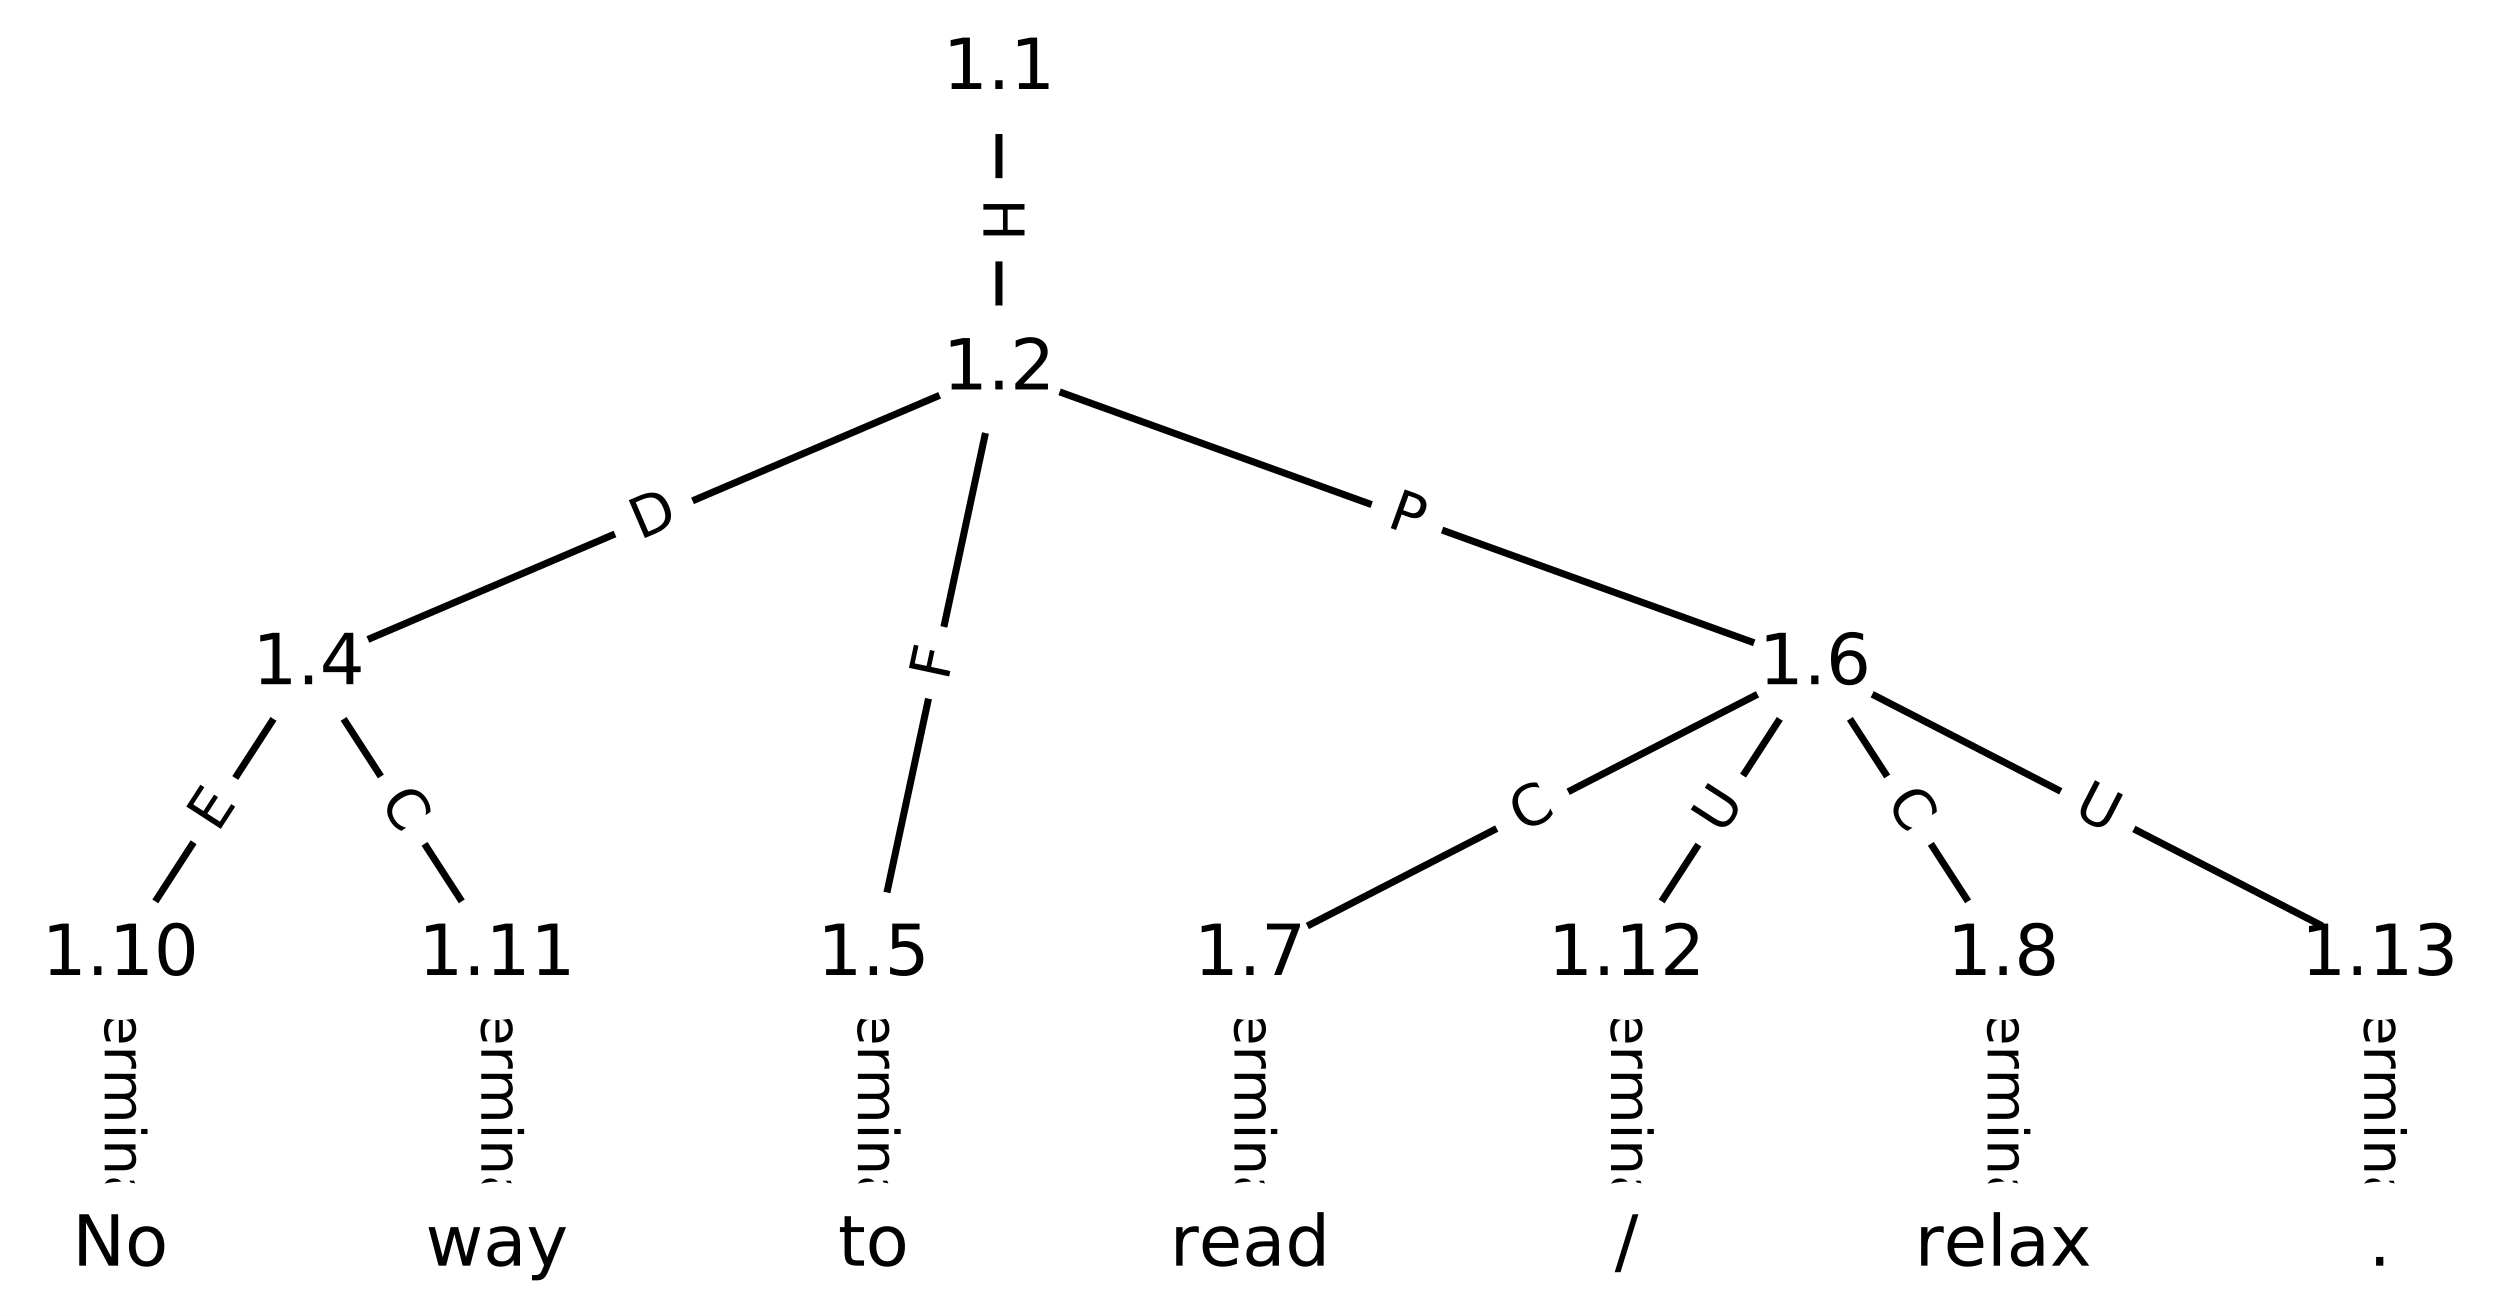
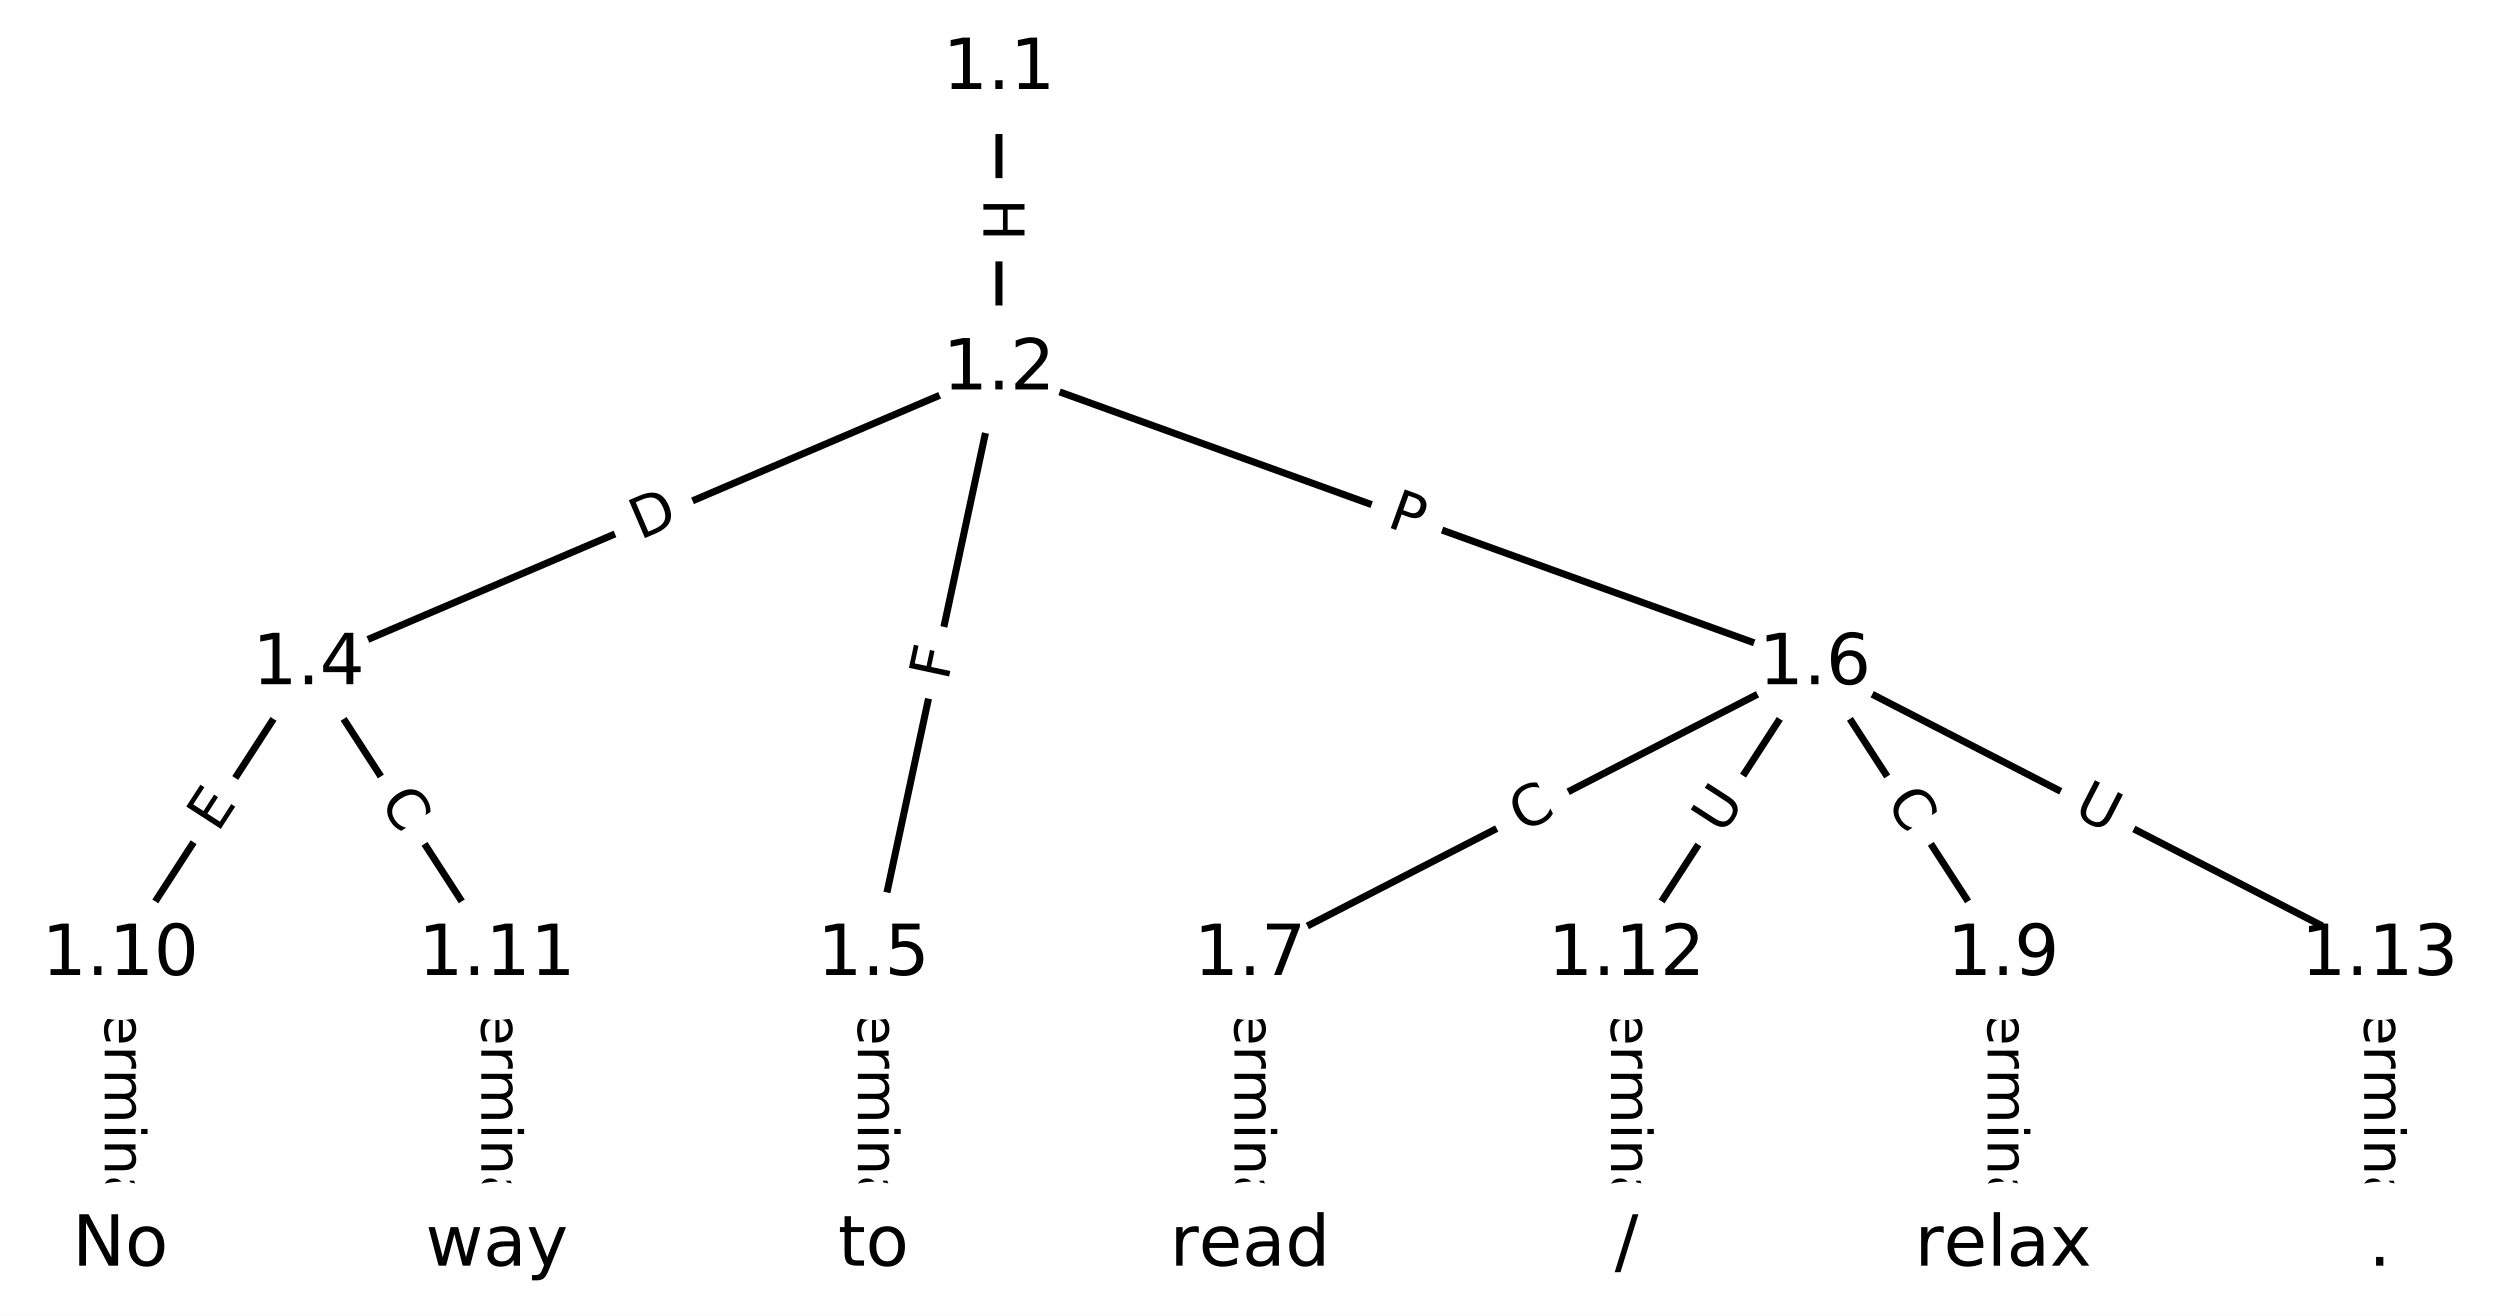
<svg xmlns="http://www.w3.org/2000/svg" xmlns:xlink="http://www.w3.org/1999/xlink" width="354.67pt" height="186.67pt" version="1.1" viewBox="0 0 354.67 186.67">
  <defs>
    <style type="text/css">*{stroke-linecap:butt;stroke-linejoin:round;}</style>
  </defs>
  <path d="m0 186.67h354.67v-186.67h-354.67z" fill="#fff" />
  <g fill="none" stroke="#000">
    <path d="m141.72 9.863v42.626" clip-path="url(#a)" />
    <path d="m141.72 52.489-97.945 41.821" clip-path="url(#a)" />
    <path d="m141.72 52.489-17.808 83.068" clip-path="url(#a)" />
    <path d="m141.72 52.489 115.75 41.821" clip-path="url(#a)" />
    <path d="m43.773 94.31-26.712 41.247" clip-path="url(#a)" />
    <path d="m43.773 94.31 26.712 41.247" clip-path="url(#a)" />
    <path d="m123.91 135.56v41.247" clip-path="url(#a)" />
    <path d="m257.47 94.31-80.136 41.247" clip-path="url(#a)" />
    <path d="m257.47 94.31 26.712 41.247" clip-path="url(#a)" />
    <path d="m257.47 94.31-26.712 41.247" clip-path="url(#a)" />
    <path d="m257.47 94.31 80.136 41.247" clip-path="url(#a)" />
    <path d="m177.33 135.56v41.247" clip-path="url(#a)" />
    <path d="m284.18 135.56v41.247" clip-path="url(#a)" />
    <path d="m17.06 135.56v41.247" clip-path="url(#a)" />
    <path d="m70.485 135.56v41.247" clip-path="url(#a)" />
    <path d="m230.76 135.56v41.247" clip-path="url(#a)" />
    <path d="m337.61 135.56v41.247" clip-path="url(#a)" />
  </g>
  <path d="m135.45 28.168v6.016q0 2.4 2.4 2.4h7.742q2.4 0 2.4-2.4v-6.016q0-2.4-2.4-2.4h-7.742q-2.4 0-2.4 2.4z" clip-path="url(#a)" fill="#fff" stroke="#fff" />
  <g clip-path="url(#a)">
    <defs>
      <path id="s" d="m9.812 72.906h9.859v-29.891h35.844v29.891h9.859v-72.906h-9.859v34.719h-35.844v-34.719h-9.859z" />
    </defs>
    <g transform="translate(139.51 28.168) rotate(90) scale(.08 -.08)">
      <use xlink:href="#s" />
    </g>
  </g>
  <path d="m92.375 80.376 5.665-2.419q2.207-0.942 1.265-3.15l-3.04-7.121q-0.942-2.207-3.15-1.265l-5.665 2.419q-2.207 0.942-1.265 3.15l3.04 7.121q0.942 2.207 3.15 1.265z" clip-path="url(#a)" fill="#fff" stroke="#fff" />
  <g clip-path="url(#a)">
    <defs>
      <path id="v" d="m19.672 64.797v-56.688h11.922q15.094 0 22.094 6.828 7 6.844 7 21.594 0 14.641-7 21.453t-22.094 6.812zm-9.859 8.109h20.266q21.188 0 31.094-8.812 9.922-8.812 9.922-27.562 0-18.859-9.969-27.703-9.953-8.828-31.047-8.828h-20.266z" />
    </defs>
    <g transform="translate(90.779 76.639) rotate(-23.122) scale(.08 -.08)">
      <use xlink:href="#v" />
    </g>
  </g>
  <path d="m138.46 97.587 0.965-4.499q0.503-2.347-1.844-2.85l-7.571-1.623q-2.347-0.503-2.85 1.844l-0.965 4.499q-0.503 2.347 1.844 2.85l7.571 1.623q2.347 0.503 2.85-1.844z" clip-path="url(#a)" fill="#fff" stroke="#fff" />
  <g clip-path="url(#a)">
    <defs>
      <path id="t" d="m9.812 72.906h41.891v-8.312h-32.031v-21.484h28.906v-8.297h-28.906v-34.812h-9.859z" />
    </defs>
    <g transform="translate(134.49 96.735) rotate(-77.9) scale(.08 -.08)">
      <use xlink:href="#t" />
    </g>
  </g>
  <path d="m195.19 78.478 4.537 1.639q2.257 0.816 3.073-1.442l2.631-7.282q0.816-2.257-1.442-3.073l-4.537-1.639q-2.257-0.816-3.073 1.442l-2.631 7.282q-0.816 2.257 1.442 3.073z" clip-path="url(#a)" fill="#fff" stroke="#fff" />
  <g clip-path="url(#a)">
    <defs>
      <path id="q" d="m19.672 64.797v-27.391h12.406q6.891 0 10.641 3.562 3.766 3.562 3.766 10.156 0 6.547-3.766 10.109-3.75 3.562-10.641 3.562zm-9.859 8.109h22.266q12.266 0 18.531-5.547 6.281-5.547 6.281-16.234 0-10.797-6.281-16.312-6.266-5.516-18.531-5.516h-12.406v-29.297h-9.859z" />
    </defs>
    <g transform="translate(196.57 74.656) rotate(19.865) scale(.08 -.08)">
      <use xlink:href="#q" />
    </g>
  </g>
  <path d="m34.306 120.46 2.748-4.243q1.305-2.014-0.71-3.319l-6.499-4.209q-2.014-1.305-3.319 0.71l-2.748 4.243q-1.305 2.014 0.71 3.319l6.499 4.209q2.014 1.305 3.319-0.71z" clip-path="url(#a)" fill="#fff" stroke="#fff" />
  <g clip-path="url(#a)">
    <defs>
      <path id="u" d="m9.812 72.906h46.094v-8.312h-36.234v-21.578h34.719v-8.297h-34.719v-26.422h37.109v-8.297h-46.969z" />
    </defs>
    <g transform="translate(30.896 118.25) rotate(-57.072) scale(.08 -.08)">
      <use xlink:href="#u" />
    </g>
  </g>
  <path d="m50.347 116 3.037 4.689q1.305 2.014 3.319 0.71l6.499-4.209q2.014-1.305 0.71-3.319l-3.037-4.689q-1.305-2.014-3.319-0.71l-6.499 4.209q-2.014 1.305-0.71 3.319z" clip-path="url(#a)" fill="#fff" stroke="#fff" />
  <g clip-path="url(#a)">
    <defs>
      <path id="m" d="m64.406 67.281v-10.391q-4.984 4.641-10.625 6.922-5.641 2.297-11.984 2.297-12.5 0-19.141-7.641t-6.641-22.094q0-14.406 6.641-22.047t19.141-7.641q6.344 0 11.984 2.297t10.625 6.938v-10.312q-5.172-3.516-10.969-5.281-5.781-1.75-12.219-1.75-16.562 0-26.094 10.125-9.516 10.141-9.516 27.672 0 17.578 9.516 27.703 9.531 10.141 26.094 10.141 6.531 0 12.312-1.734 5.797-1.734 10.875-5.203z" />
    </defs>
    <g transform="translate(53.758 113.79) rotate(57.072) scale(.08 -.08)">
      <use xlink:href="#m" />
    </g>
  </g>
  <path d="m117.64 138.54v35.285q0 2.4 2.4 2.4h7.742q2.4 0 2.4-2.4v-35.285q0-2.4-2.4-2.4h-7.742q-2.4 0-2.4 2.4z" clip-path="url(#a)" fill="#fff" stroke="#fff" />
  <g clip-path="url(#a)">
    <defs>
      <path id="i" d="m-0.297 72.906h61.672v-8.312h-25.875v-64.594h-9.906v64.594h-25.891z" />
      <path id="g" d="m56.203 29.594v-4.391h-41.312q0.594-9.281 5.594-14.141t13.938-4.859q5.172 0 10.031 1.266t9.656 3.812v-8.5q-4.844-2.047-9.922-3.125t-10.297-1.078q-13.094 0-20.734 7.609-7.641 7.625-7.641 20.625 0 13.422 7.25 21.297 7.25 7.891 19.562 7.891 11.031 0 17.453-7.109 6.422-7.094 6.422-19.297zm-8.984 2.641q-0.094 7.359-4.125 11.75-4.031 4.406-10.672 4.406-7.516 0-12.031-4.25t-5.203-11.969z" />
      <path id="f" d="m41.109 46.297q-1.516 0.875-3.297 1.281-1.781 0.422-3.922 0.422-7.625 0-11.703-4.953t-4.078-14.234v-28.812h-9.031v54.688h9.031v-8.5q2.844 4.984 7.375 7.391 4.547 2.422 11.047 2.422 0.922 0 2.047-0.125 1.125-0.109 2.484-0.359z" />
      <path id="k" d="m52 44.188q3.375 6.062 8.062 8.938t11.031 2.875q8.547 0 13.188-5.984 4.641-5.969 4.641-17v-33.016h-9.031v32.719q0 7.859-2.797 11.656-2.781 3.812-8.484 3.812-6.984 0-11.047-4.641-4.047-4.625-4.047-12.641v-30.906h-9.031v32.719q0 7.906-2.781 11.688t-8.594 3.781q-6.891 0-10.953-4.656-4.047-4.656-4.047-12.625v-30.906h-9.031v54.688h9.031v-8.5q3.078 5.031 7.375 7.422t10.203 2.391q5.969 0 10.141-3.031 4.172-3.016 6.172-8.781z" />
      <path id="l" d="m9.422 54.688h8.984v-54.688h-8.984zm0 21.297h8.984v-11.391h-8.984z" />
      <path id="j" d="m54.891 33.016v-33.016h-8.984v32.719q0 7.766-3.031 11.609-3.031 3.859-9.078 3.859-7.281 0-11.484-4.641-4.203-4.625-4.203-12.641v-30.906h-9.031v54.688h9.031v-8.5q3.234 4.938 7.594 7.375 4.375 2.438 10.094 2.438 9.422 0 14.25-5.828 4.844-5.828 4.844-17.156z" />
      <path id="e" d="m34.281 27.484q-10.891 0-15.094-2.484t-4.203-8.5q0-4.781 3.156-7.594 3.156-2.797 8.562-2.797 7.484 0 12 5.297t4.516 14.078v2zm17.922 3.719v-31.203h-8.984v8.297q-3.078-4.969-7.672-7.344t-11.234-2.375q-8.391 0-13.359 4.719-4.953 4.719-4.953 12.625 0 9.219 6.172 13.906 6.188 4.688 18.438 4.688h12.609v0.891q0 6.203-4.078 9.594t-11.453 3.391q-4.688 0-9.141-1.125-4.438-1.125-8.531-3.375v8.312q4.922 1.906 9.562 2.844 4.641 0.953 9.031 0.953 11.875 0 17.734-6.156 5.859-6.141 5.859-18.641z" />
      <path id="h" d="m9.422 75.984h8.984v-75.984h-8.984z" />
    </defs>
    <g transform="translate(121.7 138.54) rotate(90) scale(.08 -.08)">
      <use xlink:href="#i" />
      <use x="60.818" xlink:href="#g" />
      <use x="122.342" xlink:href="#f" />
      <use x="163.439" xlink:href="#k" />
      <use x="260.852" xlink:href="#l" />
      <use x="288.635" xlink:href="#j" />
      <use x="352.014" xlink:href="#e" />
      <use x="413.293" xlink:href="#h" />
    </g>
  </g>
  <path d="m217.79 121.79 4.967-2.557q2.134-1.098 1.036-3.232l-3.543-6.884q-1.098-2.134-3.232-1.036l-4.967 2.557q-2.134 1.098-1.036 3.232l3.543 6.884q1.098 2.134 3.232 1.036z" clip-path="url(#a)" fill="#fff" stroke="#fff" />
  <g clip-path="url(#a)">
    <g transform="translate(215.93 118.17) rotate(-27.235) scale(.08 -.08)">
      <use xlink:href="#m" />
    </g>
  </g>
  <path d="m264.04 116 3.037 4.689q1.305 2.014 3.319 0.71l6.499-4.209q2.014-1.305 0.71-3.319l-3.037-4.689q-1.305-2.014-3.319-0.71l-6.499 4.209q-2.014 1.305-0.71 3.319z" clip-path="url(#a)" fill="#fff" stroke="#fff" />
  <g clip-path="url(#a)">
    <g transform="translate(267.45 113.79) rotate(57.072) scale(.08 -.08)">
      <use xlink:href="#m" />
    </g>
  </g>
  <path d="m247.79 120.8 3.183-4.914q1.305-2.014-0.71-3.319l-6.499-4.209q-2.014-1.305-3.319 0.71l-3.183 4.914q-1.305 2.014 0.71 3.319l6.499 4.209q2.014 1.305 3.319-0.71z" clip-path="url(#a)" fill="#fff" stroke="#fff" />
  <g clip-path="url(#a)">
    <defs>
      <path id="n" d="m8.688 72.906h9.922v-44.297q0-11.719 4.234-16.875 4.25-5.141 13.781-5.141 9.469 0 13.719 5.141 4.25 5.156 4.25 16.875v44.297h9.906v-45.516q0-14.25-7.062-21.531-7.047-7.281-20.812-7.281-13.828 0-20.891 7.281-7.047 7.281-7.047 21.531z" />
    </defs>
    <g transform="translate(244.38 118.59) rotate(-57.072) scale(.08 -.08)">
      <use xlink:href="#n" />
    </g>
  </g>
  <path d="m292.07 119.17 5.206 2.679q2.134 1.098 3.232-1.036l3.543-6.884q1.098-2.134-1.036-3.232l-5.206-2.679q-2.134-1.098-3.232 1.036l-3.543 6.884q-1.098 2.134 1.036 3.232z" clip-path="url(#a)" fill="#fff" stroke="#fff" />
  <g clip-path="url(#a)">
    <g transform="translate(293.92 115.56) rotate(27.235) scale(.08 -.08)">
      <use xlink:href="#n" />
    </g>
  </g>
  <path d="m171.06 138.54v35.285q0 2.4 2.4 2.4h7.742q2.4 0 2.4-2.4v-35.285q0-2.4-2.4-2.4h-7.742q-2.4 0-2.4 2.4z" clip-path="url(#a)" fill="#fff" stroke="#fff" />
  <g clip-path="url(#a)">
    <g transform="translate(175.13 138.54) rotate(90) scale(.08 -.08)">
      <use xlink:href="#i" />
      <use x="60.818" xlink:href="#g" />
      <use x="122.342" xlink:href="#f" />
      <use x="163.439" xlink:href="#k" />
      <use x="260.852" xlink:href="#l" />
      <use x="288.635" xlink:href="#j" />
      <use x="352.014" xlink:href="#e" />
      <use x="413.293" xlink:href="#h" />
    </g>
  </g>
  <path d="m277.91 138.54v35.285q0 2.4 2.4 2.4h7.742q2.4 0 2.4-2.4v-35.285q0-2.4-2.4-2.4h-7.742q-2.4 0-2.4 2.4z" clip-path="url(#a)" fill="#fff" stroke="#fff" />
  <g clip-path="url(#a)">
    <g transform="translate(281.97 138.54) rotate(90) scale(.08 -.08)">
      <use xlink:href="#i" />
      <use x="60.818" xlink:href="#g" />
      <use x="122.342" xlink:href="#f" />
      <use x="163.439" xlink:href="#k" />
      <use x="260.852" xlink:href="#l" />
      <use x="288.635" xlink:href="#j" />
      <use x="352.014" xlink:href="#e" />
      <use x="413.293" xlink:href="#h" />
    </g>
  </g>
  <path d="m10.789 138.54v35.285q0 2.4 2.4 2.4h7.742q2.4 0 2.4-2.4v-35.285q0-2.4-2.4-2.4h-7.742q-2.4 0-2.4 2.4z" clip-path="url(#a)" fill="#fff" stroke="#fff" />
  <g clip-path="url(#a)">
    <g transform="translate(14.853 138.54) rotate(90) scale(.08 -.08)">
      <use xlink:href="#i" />
      <use x="60.818" xlink:href="#g" />
      <use x="122.342" xlink:href="#f" />
      <use x="163.439" xlink:href="#k" />
      <use x="260.852" xlink:href="#l" />
      <use x="288.635" xlink:href="#j" />
      <use x="352.014" xlink:href="#e" />
      <use x="413.293" xlink:href="#h" />
    </g>
  </g>
  <path d="m64.214 138.54v35.285q0 2.4 2.4 2.4h7.742q2.4 0 2.4-2.4v-35.285q0-2.4-2.4-2.4h-7.742q-2.4 0-2.4 2.4z" clip-path="url(#a)" fill="#fff" stroke="#fff" />
  <g clip-path="url(#a)">
    <g transform="translate(68.277 138.54) rotate(90) scale(.08 -.08)">
      <use xlink:href="#i" />
      <use x="60.818" xlink:href="#g" />
      <use x="122.342" xlink:href="#f" />
      <use x="163.439" xlink:href="#k" />
      <use x="260.852" xlink:href="#l" />
      <use x="288.635" xlink:href="#j" />
      <use x="352.014" xlink:href="#e" />
      <use x="413.293" xlink:href="#h" />
    </g>
  </g>
  <path d="m224.49 138.54v35.285q0 2.4 2.4 2.4h7.742q2.4 0 2.4-2.4v-35.285q0-2.4-2.4-2.4h-7.742q-2.4 0-2.4 2.4z" clip-path="url(#a)" fill="#fff" stroke="#fff" />
  <g clip-path="url(#a)">
    <g transform="translate(228.55 138.54) rotate(90) scale(.08 -.08)">
      <use xlink:href="#i" />
      <use x="60.818" xlink:href="#g" />
      <use x="122.342" xlink:href="#f" />
      <use x="163.439" xlink:href="#k" />
      <use x="260.852" xlink:href="#l" />
      <use x="288.635" xlink:href="#j" />
      <use x="352.014" xlink:href="#e" />
      <use x="413.293" xlink:href="#h" />
    </g>
  </g>
  <path d="m331.33 138.54v35.285q0 2.4 2.4 2.4h7.742q2.4 0 2.4-2.4v-35.285q0-2.4-2.4-2.4h-7.742q-2.4 0-2.4 2.4z" clip-path="url(#a)" fill="#fff" stroke="#fff" />
  <g clip-path="url(#a)">
    <g transform="translate(335.4 138.54) rotate(90) scale(.08 -.08)">
      <use xlink:href="#i" />
      <use x="60.818" xlink:href="#g" />
      <use x="122.342" xlink:href="#f" />
      <use x="163.439" xlink:href="#k" />
      <use x="260.852" xlink:href="#l" />
      <use x="288.635" xlink:href="#j" />
      <use x="352.014" xlink:href="#e" />
      <use x="413.293" xlink:href="#h" />
    </g>
  </g>
  <defs>
    <path id="b" d="m0 8.66c2.297 0 4.5-0.912 6.124-2.537 1.624-1.624 2.537-3.827 2.537-6.124s-0.912-4.5-2.537-6.124c-1.624-1.624-3.827-2.537-6.124-2.537s-4.5 0.912-6.124 2.537c-1.624 1.624-2.537 3.827-2.537 6.124s0.912 4.5 2.537 6.124c1.624 1.624 3.827 2.537 6.124 2.537z" />
  </defs>
  <g clip-path="url(#a)">
    <use x="17.06" y="176.804" fill="#ffffff" stroke="#ffffff" xlink:href="#b" />
  </g>
  <g clip-path="url(#a)">
    <use x="70.485" y="176.804" fill="#ffffff" stroke="#ffffff" xlink:href="#b" />
  </g>
  <g clip-path="url(#a)">
    <use x="123.909" y="176.804" fill="#ffffff" stroke="#ffffff" xlink:href="#b" />
  </g>
  <g clip-path="url(#a)">
    <use x="177.333" y="176.804" fill="#ffffff" stroke="#ffffff" xlink:href="#b" />
  </g>
  <g clip-path="url(#a)">
    <use x="230.758" y="176.804" fill="#ffffff" stroke="#ffffff" xlink:href="#b" />
  </g>
  <g clip-path="url(#a)">
    <use x="284.182" y="176.804" fill="#ffffff" stroke="#ffffff" xlink:href="#b" />
  </g>
  <g clip-path="url(#a)">
    <use x="337.606" y="176.804" fill="#ffffff" stroke="#ffffff" xlink:href="#b" />
  </g>
  <g clip-path="url(#a)">
    <use x="141.717" y="9.863" fill="#ffffff" stroke="#ffffff" xlink:href="#b" />
  </g>
  <g clip-path="url(#a)">
    <use x="141.717" y="52.489" fill="#ffffff" stroke="#ffffff" xlink:href="#b" />
  </g>
  <g clip-path="url(#a)">
    <use x="43.773" y="94.31" fill="#ffffff" stroke="#ffffff" xlink:href="#b" />
  </g>
  <g clip-path="url(#a)">
    <use x="123.909" y="135.557" fill="#ffffff" stroke="#ffffff" xlink:href="#b" />
  </g>
  <g clip-path="url(#a)">
    <use x="257.47" y="94.31" fill="#ffffff" stroke="#ffffff" xlink:href="#b" />
  </g>
  <g clip-path="url(#a)">
    <use x="177.333" y="135.557" fill="#ffffff" stroke="#ffffff" xlink:href="#b" />
  </g>
  <g clip-path="url(#a)">
    <use x="284.182" y="135.557" fill="#ffffff" stroke="#ffffff" xlink:href="#b" />
  </g>
  <g clip-path="url(#a)">
    <use x="17.06" y="135.557" fill="#ffffff" stroke="#ffffff" xlink:href="#b" />
  </g>
  <g clip-path="url(#a)">
    <use x="70.485" y="135.557" fill="#ffffff" stroke="#ffffff" xlink:href="#b" />
  </g>
  <g clip-path="url(#a)">
    <use x="230.758" y="135.557" fill="#ffffff" stroke="#ffffff" xlink:href="#b" />
  </g>
  <g clip-path="url(#a)">
    <use x="337.606" y="135.557" fill="#ffffff" stroke="#ffffff" xlink:href="#b" />
  </g>
  <g clip-path="url(#a)">
    <defs>
      <path id="r" d="m9.812 72.906h13.281l32.328-60.984v60.984h9.562v-72.906h-13.281l-32.312 60.984v-60.984h-9.578z" />
      <path id="p" d="m30.609 48.391q-7.219 0-11.422-5.641t-4.203-15.453 4.172-15.453q4.188-5.641 11.453-5.641 7.188 0 11.375 5.656 4.203 5.672 4.203 15.438 0 9.719-4.203 15.406-4.188 5.688-11.375 5.688zm0 7.609q11.719 0 18.406-7.625 6.703-7.609 6.703-21.078 0-13.422-6.703-21.078-6.688-7.641-18.406-7.641-11.766 0-18.438 7.641-6.656 7.656-6.656 21.078 0 13.469 6.656 21.078 6.672 7.625 18.438 7.625z" />
    </defs>
    <g transform="translate(10.26 179.56) scale(.1 -.1)">
      <use xlink:href="#r" />
      <use x="74.805" xlink:href="#p" />
    </g>
  </g>
  <g clip-path="url(#a)">
    <defs>
      <path id="ag" d="m4.203 54.688h8.984l11.234-42.672 11.172 42.672h10.594l11.234-42.672 11.188 42.672h8.984l-14.312-54.688h-10.594l-11.766 44.828-11.812-44.828h-10.609z" />
      <path id="ae" d="m32.172-5.078q-3.797-9.766-7.422-12.734-3.609-2.984-9.656-2.984h-7.188v7.516h5.281q3.703 0 5.75 1.766 2.062 1.75 4.547 8.297l1.609 4.094-22.109 53.812h9.516l17.094-42.766 17.094 42.766h9.516z" />
    </defs>
    <g transform="translate(60.372 179.56) scale(.1 -.1)">
      <use xlink:href="#ag" />
      <use x="81.787" xlink:href="#e" />
      <use x="143.066" xlink:href="#ae" />
    </g>
  </g>
  <g clip-path="url(#a)">
    <defs>
      <path id="ah" d="m18.312 70.219v-15.531h18.5v-6.984h-18.5v-29.688q0-6.688 1.828-8.594t7.453-1.906h9.219v-7.516h-9.219q-10.406 0-14.359 3.875-3.953 3.891-3.953 14.141v29.688h-6.594v6.984h6.594v15.531z" />
    </defs>
    <g transform="translate(118.89 179.56) scale(.1 -.1)">
      <use xlink:href="#ah" />
      <use x="39.209" xlink:href="#p" />
    </g>
  </g>
  <g clip-path="url(#a)">
    <defs>
      <path id="ai" d="m45.406 46.391v29.594h8.984v-75.984h-8.984v8.203q-2.828-4.875-7.156-7.25-4.312-2.375-10.375-2.375-9.906 0-16.141 7.906-6.219 7.922-6.219 20.812t6.219 20.797q6.234 7.906 16.141 7.906 6.062 0 10.375-2.375 4.328-2.359 7.156-7.234zm-30.609-19.094q0-9.906 4.078-15.547t11.203-5.641 11.219 5.641q4.109 5.641 4.109 15.547t-4.109 15.547q-4.094 5.641-11.219 5.641t-11.203-5.641-4.078-15.547z" />
    </defs>
    <g transform="translate(165.96 179.56) scale(.1 -.1)">
      <use xlink:href="#f" />
      <use x="41.082" xlink:href="#g" />
      <use x="102.605" xlink:href="#e" />
      <use x="163.885" xlink:href="#ai" />
    </g>
  </g>
  <g clip-path="url(#a)">
    <defs>
      <path id="ad" d="m25.391 72.906h8.297l-25.391-82.188h-8.297z" />
    </defs>
    <g transform="translate(229.07 179.56) scale(.1 -.1)">
      <use xlink:href="#ad" />
    </g>
  </g>
  <g clip-path="url(#a)">
    <defs>
      <path id="af" d="m54.891 54.688-19.781-26.609 20.797-28.078h-10.594l-15.922 21.484-15.906-21.484h-10.609l21.25 28.609-19.438 26.078h10.594l14.5-19.484 14.5 19.484z" />
    </defs>
    <g transform="translate(271.64 179.56) scale(.1 -.1)">
      <use xlink:href="#f" />
      <use x="41.082" xlink:href="#g" />
      <use x="102.605" xlink:href="#h" />
      <use x="130.389" xlink:href="#e" />
      <use x="191.668" xlink:href="#af" />
    </g>
  </g>
  <g clip-path="url(#a)">
    <defs>
      <path id="d" d="m10.688 12.406h10.312v-12.406h-10.312z" />
    </defs>
    <g transform="translate(336.02 179.56) scale(.1 -.1)">
      <use xlink:href="#d" />
    </g>
  </g>
  <g clip-path="url(#a)">
    <defs>
      <path id="c" d="m12.406 8.297h16.109v55.625l-17.531-3.516v8.984l17.438 3.516h9.859v-64.609h16.109v-8.297h-41.984z" />
    </defs>
    <g transform="translate(133.77 12.622) scale(.1 -.1)">
      <use xlink:href="#c" />
      <use x="63.623" xlink:href="#d" />
      <use x="95.41" xlink:href="#c" />
    </g>
  </g>
  <g clip-path="url(#a)">
    <defs>
      <path id="o" d="m19.188 8.297h34.422v-8.297h-46.281v8.297q5.609 5.812 15.297 15.594 9.703 9.797 12.188 12.641 4.734 5.312 6.609 9 1.891 3.688 1.891 7.25 0 5.812-4.078 9.469-4.078 3.672-10.625 3.672-4.641 0-9.797-1.609-5.141-1.609-11-4.891v9.969q5.953 2.391 11.125 3.609 5.188 1.219 9.484 1.219 11.328 0 18.062-5.672 6.734-5.656 6.734-15.125 0-4.5-1.688-8.531-1.672-4.016-6.125-9.484-1.219-1.422-7.766-8.188-6.531-6.766-18.453-18.922z" />
    </defs>
    <g transform="translate(133.77 55.248) scale(.1 -.1)">
      <use xlink:href="#c" />
      <use x="63.623" xlink:href="#d" />
      <use x="95.41" xlink:href="#o" />
    </g>
  </g>
  <g clip-path="url(#a)">
    <defs>
      <path id="aa" d="m37.797 64.312-24.906-38.922h24.906zm-2.594 8.594h12.406v-47.516h10.406v-8.203h-10.406v-17.188h-9.812v17.188h-32.906v9.516z" />
    </defs>
    <g transform="translate(35.821 97.069) scale(.1 -.1)">
      <use xlink:href="#c" />
      <use x="63.623" xlink:href="#d" />
      <use x="95.41" xlink:href="#aa" />
    </g>
  </g>
  <g clip-path="url(#a)">
    <defs>
      <path id="z" d="m10.797 72.906h38.719v-8.312h-29.688v-17.859q2.141 0.734 4.281 1.094 2.156 0.359 4.312 0.359 12.203 0 19.328-6.688 7.141-6.688 7.141-18.109 0-11.766-7.328-18.297-7.328-6.516-20.656-6.516-4.594 0-9.359 0.781-4.75 0.781-9.828 2.344v9.922q4.391-2.391 9.078-3.562t9.906-1.172q8.453 0 13.375 4.438 4.938 4.438 4.938 12.062 0 7.609-4.938 12.047-4.922 4.453-13.375 4.453-3.953 0-7.891-0.875-3.922-0.875-8.016-2.734z" />
    </defs>
    <g transform="translate(115.96 138.32) scale(.1 -.1)">
      <use xlink:href="#c" />
      <use x="63.623" xlink:href="#d" />
      <use x="95.41" xlink:href="#z" />
    </g>
  </g>
  <g clip-path="url(#a)">
    <defs>
      <path id="y" d="m33.016 40.375q-6.641 0-10.531-4.547-3.875-4.531-3.875-12.438 0-7.859 3.875-12.438 3.891-4.562 10.531-4.562t10.516 4.562q3.875 4.578 3.875 12.438 0 7.906-3.875 12.438-3.875 4.547-10.516 4.547zm19.578 30.922v-8.984q-3.719 1.75-7.5 2.672-3.781 0.938-7.5 0.938-9.766 0-14.922-6.594-5.141-6.594-5.875-19.922 2.875 4.25 7.219 6.516 4.359 2.266 9.578 2.266 10.984 0 17.359-6.672 6.375-6.656 6.375-18.125 0-11.234-6.641-18.031-6.641-6.781-17.672-6.781-12.656 0-19.344 9.688-6.688 9.703-6.688 28.109 0 17.281 8.203 27.562t22.016 10.281q3.719 0 7.5-0.734t7.891-2.188z" />
    </defs>
    <g transform="translate(249.52 97.069) scale(.1 -.1)">
      <use xlink:href="#c" />
      <use x="63.623" xlink:href="#d" />
      <use x="95.41" xlink:href="#y" />
    </g>
  </g>
  <g clip-path="url(#a)">
    <defs>
      <path id="x" d="m8.203 72.906h46.875v-4.203l-26.469-68.703h-10.297l24.906 64.594h-35.016z" />
    </defs>
    <g transform="translate(169.38 138.32) scale(.1 -.1)">
      <use xlink:href="#c" />
      <use x="63.623" xlink:href="#d" />
      <use x="95.41" xlink:href="#x" />
    </g>
  </g>
  <g clip-path="url(#a)">
    <defs>
-       <path id="w" d="m31.781 34.625q-7.031 0-11.062-3.766-4.016-3.766-4.016-10.344 0-6.594 4.016-10.359 4.031-3.766 11.062-3.766t11.078 3.781q4.062 3.797 4.062 10.344 0 6.578-4.031 10.344-4.016 3.766-11.109 3.766zm-9.859 4.188q-6.344 1.562-9.891 5.906-3.531 4.359-3.531 10.609 0 8.734 6.219 13.812 6.234 5.078 17.062 5.078 10.891 0 17.094-5.078t6.203-13.812q0-6.25-3.547-10.609-3.531-4.344-9.828-5.906 7.125-1.656 11.094-6.5 3.984-4.828 3.984-11.797 0-10.609-6.469-16.281-6.469-5.656-18.531-5.656-12.047 0-18.531 5.656-6.469 5.672-6.469 16.281 0 6.969 4 11.797 4.016 4.844 11.141 6.5zm-3.609 15.578q0-5.656 3.531-8.828 3.547-3.172 9.938-3.172 6.359 0 9.938 3.172 3.594 3.172 3.594 8.828 0 5.672-3.594 8.844-3.578 3.172-9.938 3.172-6.391 0-9.938-3.172-3.531-3.172-3.531-8.844z" />
+       <path id="w" d="m10.984 1.516v8.984q3.719-1.766 7.516-2.688 3.812-0.922 7.484-0.922 9.766 0 14.906 6.562 5.156 6.562 5.891 19.953-2.828-4.203-7.188-6.453-4.344-2.25-9.609-2.25-10.938 0-17.312 6.609-6.375 6.625-6.375 18.109 0 11.219 6.641 18 6.641 6.797 17.672 6.797 12.656 0 19.312-9.703 6.672-9.688 6.672-28.141 0-17.234-8.188-27.516-8.172-10.281-21.984-10.281-3.719 0-7.531 0.734-3.797 0.734-7.906 2.203zm19.625 30.906q6.641 0 10.516 4.531 3.891 4.547 3.891 12.469 0 7.859-3.891 12.422-3.875 4.562-10.516 4.562t-10.516-4.562-3.875-12.422q0-7.922 3.875-12.469 3.875-4.531 10.516-4.531z" />
    </defs>
    <g transform="translate(276.23 138.32) scale(.1 -.1)">
      <use xlink:href="#c" />
      <use x="63.623" xlink:href="#d" />
      <use x="95.41" xlink:href="#w" />
    </g>
  </g>
  <g clip-path="url(#a)">
    <defs>
      <path id="ac" d="m31.781 66.406q-7.609 0-11.453-7.5-3.828-7.484-3.828-22.531 0-14.984 3.828-22.484 3.844-7.5 11.453-7.5 7.672 0 11.5 7.5 3.844 7.5 3.844 22.484 0 15.047-3.844 22.531-3.828 7.5-11.5 7.5zm0 7.812q12.266 0 18.734-9.703 6.469-9.688 6.469-28.141 0-18.406-6.469-28.109-6.469-9.688-18.734-9.688-12.25 0-18.719 9.688-6.469 9.703-6.469 28.109 0 18.453 6.469 28.141 6.469 9.703 18.719 9.703z" />
    </defs>
    <g transform="translate(5.9276 138.32) scale(.1 -.1)">
      <use xlink:href="#c" />
      <use x="63.623" xlink:href="#d" />
      <use x="95.41" xlink:href="#c" />
      <use x="159.033" xlink:href="#ac" />
    </g>
  </g>
  <g clip-path="url(#a)">
    <g transform="translate(59.352 138.32) scale(.1 -.1)">
      <use xlink:href="#c" />
      <use x="63.623" xlink:href="#d" />
      <use x="95.41" xlink:href="#c" />
      <use x="159.033" xlink:href="#c" />
    </g>
  </g>
  <g clip-path="url(#a)">
    <g transform="translate(219.62 138.32) scale(.1 -.1)">
      <use xlink:href="#c" />
      <use x="63.623" xlink:href="#d" />
      <use x="95.41" xlink:href="#c" />
      <use x="159.033" xlink:href="#o" />
    </g>
  </g>
  <g clip-path="url(#a)">
    <defs>
      <path id="ab" d="m40.578 39.312q7.078-1.516 11.047-6.312 3.984-4.781 3.984-11.812 0-10.781-7.422-16.703-7.422-5.906-21.094-5.906-4.578 0-9.438 0.906t-10.031 2.719v9.516q4.094-2.391 8.969-3.609 4.891-1.219 10.219-1.219 9.266 0 14.125 3.656t4.859 10.641q0 6.453-4.516 10.078-4.516 3.641-12.562 3.641h-8.5v8.109h8.891q7.266 0 11.125 2.906t3.859 8.375q0 5.609-3.984 8.609-3.969 3.016-11.391 3.016-4.062 0-8.703-0.891-4.641-0.875-10.203-2.719v8.781q5.625 1.562 10.531 2.344t9.25 0.781q11.234 0 17.766-5.109 6.547-5.094 6.547-13.781 0-6.062-3.469-10.234t-9.859-5.781z" />
    </defs>
    <g transform="translate(326.47 138.32) scale(.1 -.1)">
      <use xlink:href="#c" />
      <use x="63.623" xlink:href="#d" />
      <use x="95.41" xlink:href="#c" />
      <use x="159.033" xlink:href="#ab" />
    </g>
  </g>
  <defs>
    <clipPath id="a">
      <rect width="354.67" height="186.67" />
    </clipPath>
  </defs>
</svg>
